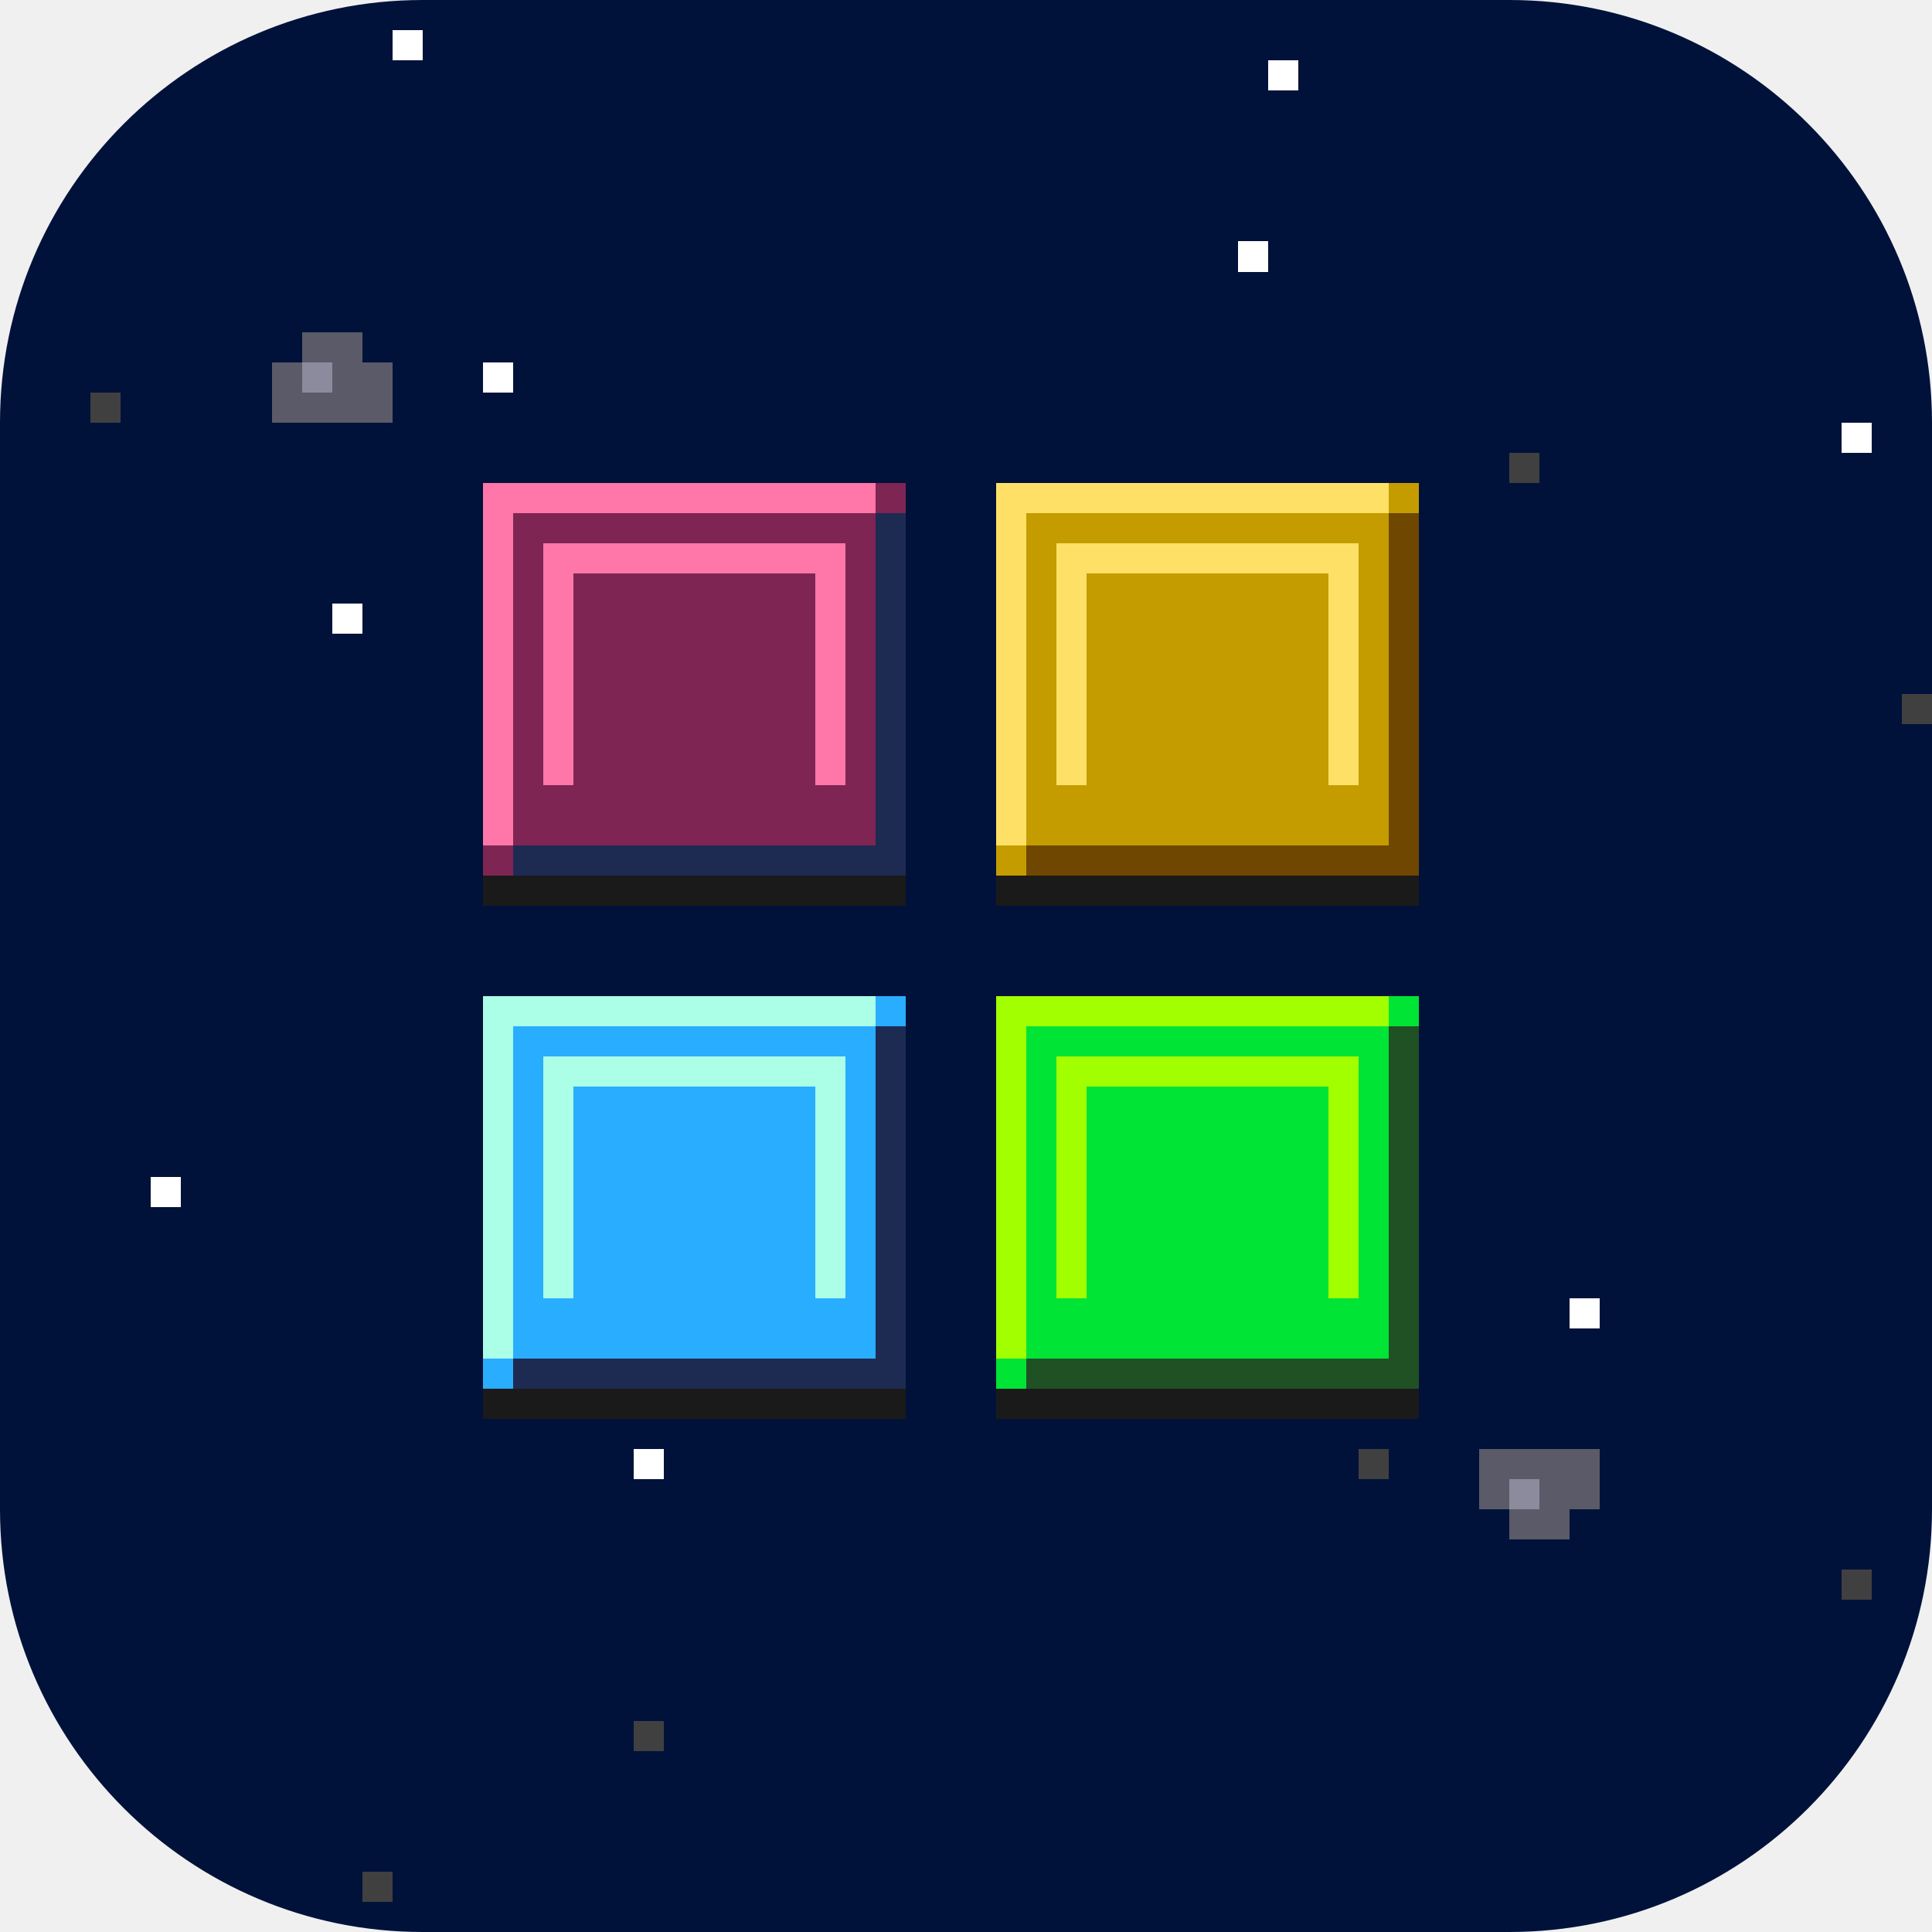
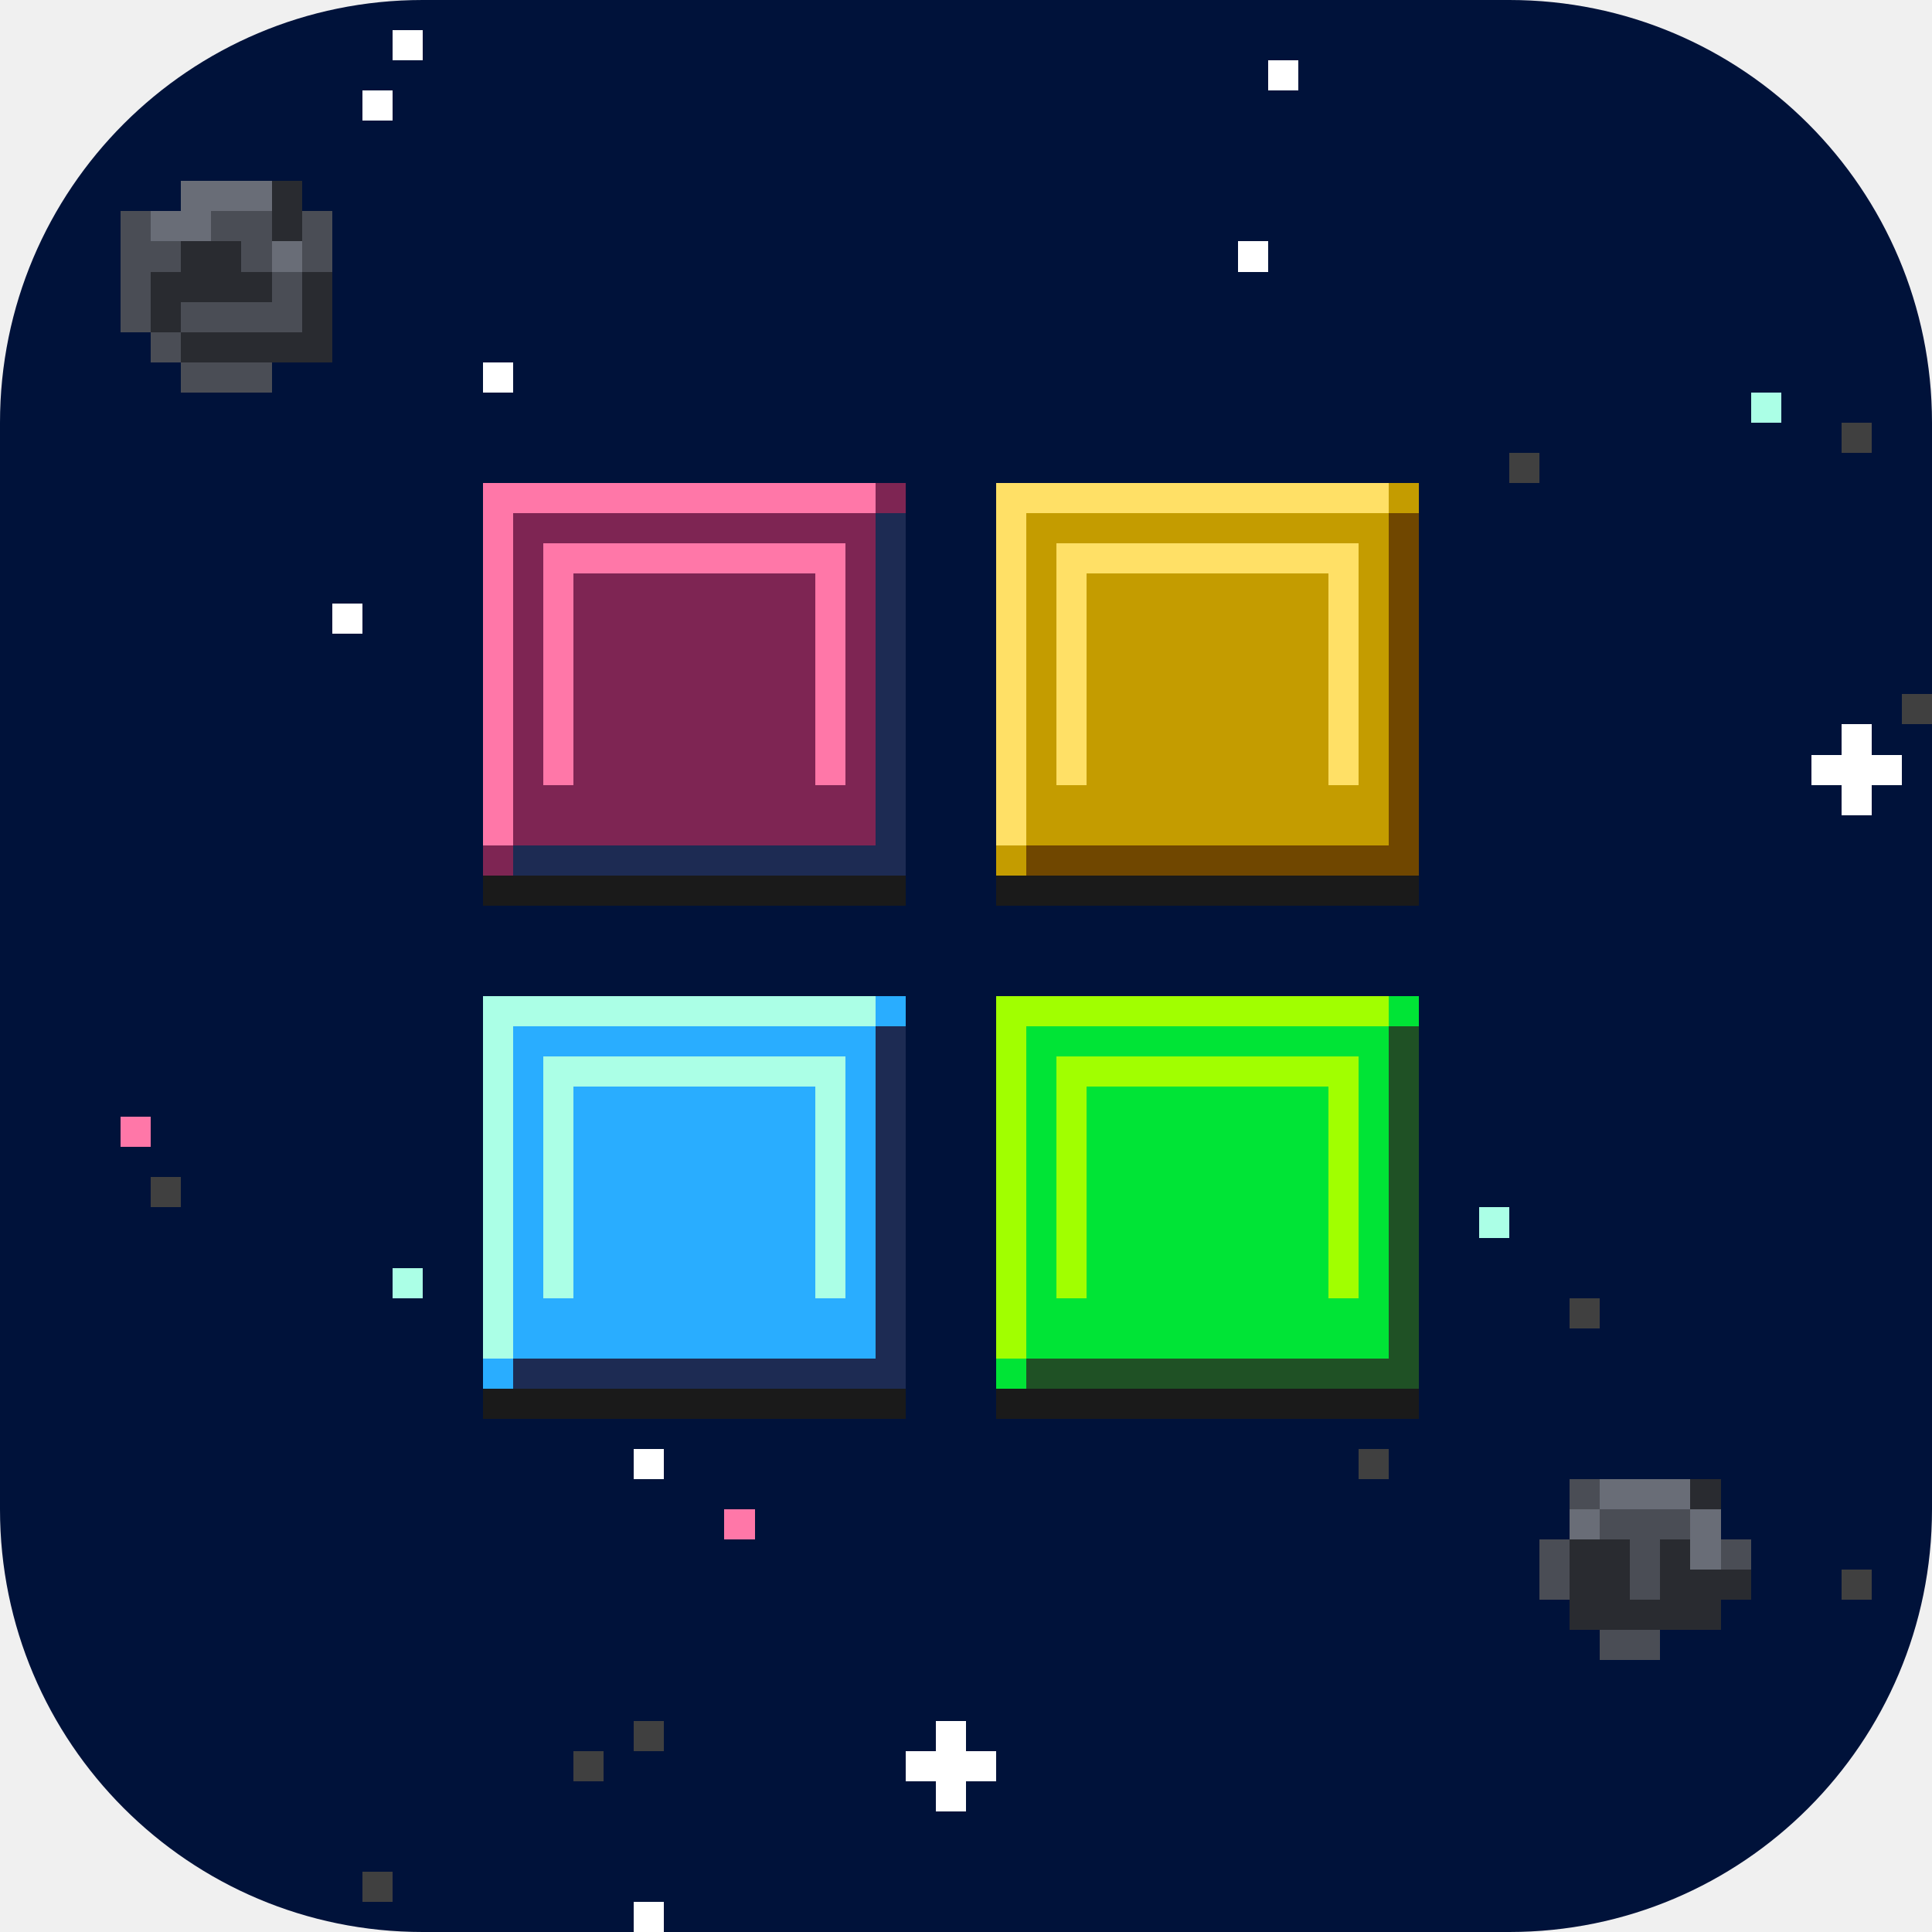
<svg xmlns="http://www.w3.org/2000/svg" viewBox="0 0 64 64" width="256" height="256" shape-rendering="crispEdges">
  <defs>
    <clipPath id="app-clip">
      <rect x="0" y="0" width="64" height="64" rx="14" />
    </clipPath>
  </defs>
  <g clip-path="url(#app-clip)">
    <rect width="64" height="64" fill="#00123a" />
-     <g fill="#5a5a68">
-       <path d="M9 12h4v2h-4z M10 11h2v1h-2z M49 48h4v2h-4z M50 50h2v1h-2z" />
+     <g fill="#696d77">
+       <path d="M6 6h1v1h-1z M7 6h1v1h-1z M8 6h1v1h-1z M5 7h1v1h-1z M6 7h1v1h-1z M9 8h1v1h-1z M53 49h1v1h-1z M54 49h1v1h-1z M55 49h1v1h-1z M52 50h1v1h-1z M56 50h1v1h-1z M56 51h1v1h-1z" />
    </g>
-     <g fill="#8b8b9d">
-       <path d="M10 12h1v1h-1z M50 49h1v1h-1z" />
+     <g fill="#292b30">
+       <path d="M9 6h1v1h-1z M9 7h1v1h-1z M6 8h1v1h-1z M7 8h1v1h-1z M5 9h1v1h-1z M6 9h1v1h-1z M7 9h1v1h-1z M8 9h1v1h-1z M10 9h1v1h-1z M5 10h1v1h-1z M10 10h1v1h-1z M6 11h1v1h-1z M7 11h1v1h-1z M8 11h1v1h-1z M9 11h1v1h-1z M10 11h1v1h-1z M56 49h1v1h-1z M52 51h1v1h-1z M53 51h1v1h-1z M55 51h1v1h-1z M52 52h1v1h-1z M53 52h1v1h-1z M55 52h1v1h-1z M56 52h1v1h-1z M57 52h1v1h-1z M52 53h1v1h-1z M53 53h1v1h-1z M54 53h1v1h-1z M55 53h1v1h-1z M56 53h1v1h-1z" />
+     </g>
+     <g fill="#4a4d55">
+       <path d="M4 7h1v1h-1z M7 7h1v1h-1z M8 7h1v1h-1z M10 7h1v1h-1z M4 8h1v1h-1z M5 8h1v1h-1z M8 8h1v1h-1z M10 8h1v1h-1z M4 9h1v1h-1z M9 9h1v1h-1z M4 10h1v1h-1z M6 10h1v1h-1z M7 10h1v1h-1z M8 10h1v1h-1z M9 10h1v1h-1z M5 11h1v1h-1z M6 12h1v1h-1z M7 12h1v1h-1z M8 12h1v1h-1z M52 49h1v1h-1z M53 50h1v1h-1z M54 50h1v1h-1z M55 50h1v1h-1z M51 51h1v1h-1z M54 51h1v1h-1z M57 51h1v1h-1z M51 52h1v1h-1z M54 52h1v1h-1z M53 54h1v1h-1z M54 54h1v1h-1z" />
    </g>
    <g fill="#404040">
-       <path d="M45 48h1v1h-1z M21 57h1v1h-1z M3 13h1v1h-1z M50 15h1v1h-1z M61 52h1v1h-1z M12 62h1v1h-1z M63 23h1v1h-1z" />
+       <path d="M45 48h1v1h-1z M21 57h1v1h-1z M50 15h1v1h-1z M61 52h1v1h-1z M19 58h1v1h-1z M12 62h1v1h-1z M63 23h1v1h-1z M52 43h1v1h-1z M5 39h1v1h-1z M61 14h1v1h-1z" />
+     </g>
+     <g fill="#abffe6">
+       <path d="M58 13h1v1h-1z M13 42h1v1h-1z M49 40h1v1h-1z" />
+     </g>
+     <g fill="#ff77a8">
+       <path d="M4 37h1v1h-1z M24 50h1v1h-1z" />
    </g>
    <g fill="#ffffff">
-       <path d="M52 43h1v1h-1z M5 39h1v1h-1z M61 14h1v1h-1z M11 20h1v1h-1z M41 8h1v1h-1z M42 2h1v1h-1z M13 1h1v1h-1z M21 48h1v1h-1z M16 12h1v1h-1z" />
+       <path d="M11 20h1v1h-1z M41 8h1v1h-1z M42 2h1v1h-1z M13 1h1v1h-1z M21 48h1v1h-1z M12 3h1v1h-1z M16 12h1v1h-1z M21 63h1v1h-1z" />
+     </g>
+     <g fill="#ffffff">
+       <path d="M61 24h1v1h-1z M60 25h1v1h-1z M61 25h1v1h-1z M62 25h1v1h-1z M61 26h1v1h-1z M31 57h1v1h-1z M30 58h1v1h-1z M31 58h1v1h-1z M32 58h1v1h-1z M31 59h1v1h-1z" />
    </g>
  </g>
  <g transform="translate(15,15)">
    <rect x="1" y="1" width="13" height="1" fill="#ff77a8" />
    <rect x="14" y="1" width="1" height="1" fill="#7e2553" />
    <rect x="1" y="2" width="1" height="11" fill="#ff77a8" />
    <rect x="2" y="2" width="12" height="1" fill="#7e2553" />
    <rect x="14" y="2" width="1" height="12" fill="#1d2b53" />
    <rect x="2" y="3" width="1" height="10" fill="#7e2553" />
    <rect x="3" y="3" width="10" height="1" fill="#ff77a8" />
    <rect x="13" y="3" width="1" height="10" fill="#7e2553" />
    <rect x="3" y="4" width="1" height="7" fill="#ff77a8" />
    <rect x="4" y="4" width="8" height="9" fill="#7e2553" />
    <rect x="12" y="4" width="1" height="7" fill="#ff77a8" />
    <rect x="3" y="11" width="1" height="2" fill="#7e2553" />
    <rect x="12" y="11" width="1" height="2" fill="#7e2553" />
    <rect x="1" y="13" width="1" height="1" fill="#7e2553" />
    <rect x="2" y="13" width="12" height="1" fill="#1d2b53" />
    <rect x="1" y="14" width="14" height="1" fill="#1a1a1a" />
  </g>
  <g transform="translate(32,15)">
    <rect x="1" y="1" width="13" height="1" fill="#ffe066" />
    <rect x="14" y="1" width="1" height="1" fill="#c49c00" />
    <rect x="1" y="2" width="1" height="11" fill="#ffe066" />
    <rect x="2" y="2" width="12" height="1" fill="#c49c00" />
    <rect x="14" y="2" width="1" height="12" fill="#704700" />
    <rect x="2" y="3" width="1" height="10" fill="#c49c00" />
    <rect x="3" y="3" width="10" height="1" fill="#ffe066" />
    <rect x="13" y="3" width="1" height="10" fill="#c49c00" />
    <rect x="3" y="4" width="1" height="7" fill="#ffe066" />
    <rect x="4" y="4" width="8" height="9" fill="#c49c00" />
    <rect x="12" y="4" width="1" height="7" fill="#ffe066" />
    <rect x="3" y="11" width="1" height="2" fill="#c49c00" />
    <rect x="12" y="11" width="1" height="2" fill="#c49c00" />
    <rect x="1" y="13" width="1" height="1" fill="#c49c00" />
    <rect x="2" y="13" width="12" height="1" fill="#704700" />
    <rect x="1" y="14" width="14" height="1" fill="#1a1a1a" />
  </g>
  <g transform="translate(15,32)">
    <rect x="1" y="1" width="13" height="1" fill="#abffe6" />
    <rect x="14" y="1" width="1" height="1" fill="#29adff" />
    <rect x="1" y="2" width="1" height="11" fill="#abffe6" />
    <rect x="2" y="2" width="12" height="1" fill="#29adff" />
    <rect x="14" y="2" width="1" height="12" fill="#1d2b53" />
    <rect x="2" y="3" width="1" height="10" fill="#29adff" />
    <rect x="3" y="3" width="10" height="1" fill="#abffe6" />
    <rect x="13" y="3" width="1" height="10" fill="#29adff" />
    <rect x="3" y="4" width="1" height="7" fill="#abffe6" />
    <rect x="4" y="4" width="8" height="9" fill="#29adff" />
    <rect x="12" y="4" width="1" height="7" fill="#abffe6" />
    <rect x="3" y="11" width="1" height="2" fill="#29adff" />
    <rect x="12" y="11" width="1" height="2" fill="#29adff" />
    <rect x="1" y="13" width="1" height="1" fill="#29adff" />
    <rect x="2" y="13" width="12" height="1" fill="#1d2b53" />
    <rect x="1" y="14" width="14" height="1" fill="#1a1a1a" />
  </g>
  <g transform="translate(32,32)">
    <rect x="1" y="1" width="13" height="1" fill="#a1ff00" />
    <rect x="14" y="1" width="1" height="1" fill="#00e436" />
    <rect x="1" y="2" width="1" height="11" fill="#a1ff00" />
    <rect x="2" y="2" width="12" height="1" fill="#00e436" />
    <rect x="14" y="2" width="1" height="12" fill="#1f5125" />
    <rect x="2" y="3" width="1" height="10" fill="#00e436" />
    <rect x="3" y="3" width="10" height="1" fill="#a1ff00" />
    <rect x="13" y="3" width="1" height="10" fill="#00e436" />
    <rect x="3" y="4" width="1" height="7" fill="#a1ff00" />
    <rect x="4" y="4" width="8" height="9" fill="#00e436" />
    <rect x="12" y="4" width="1" height="7" fill="#a1ff00" />
    <rect x="3" y="11" width="1" height="2" fill="#00e436" />
    <rect x="12" y="11" width="1" height="2" fill="#00e436" />
    <rect x="1" y="13" width="1" height="1" fill="#00e436" />
    <rect x="2" y="13" width="12" height="1" fill="#1f5125" />
    <rect x="1" y="14" width="14" height="1" fill="#1a1a1a" />
  </g>
</svg>
